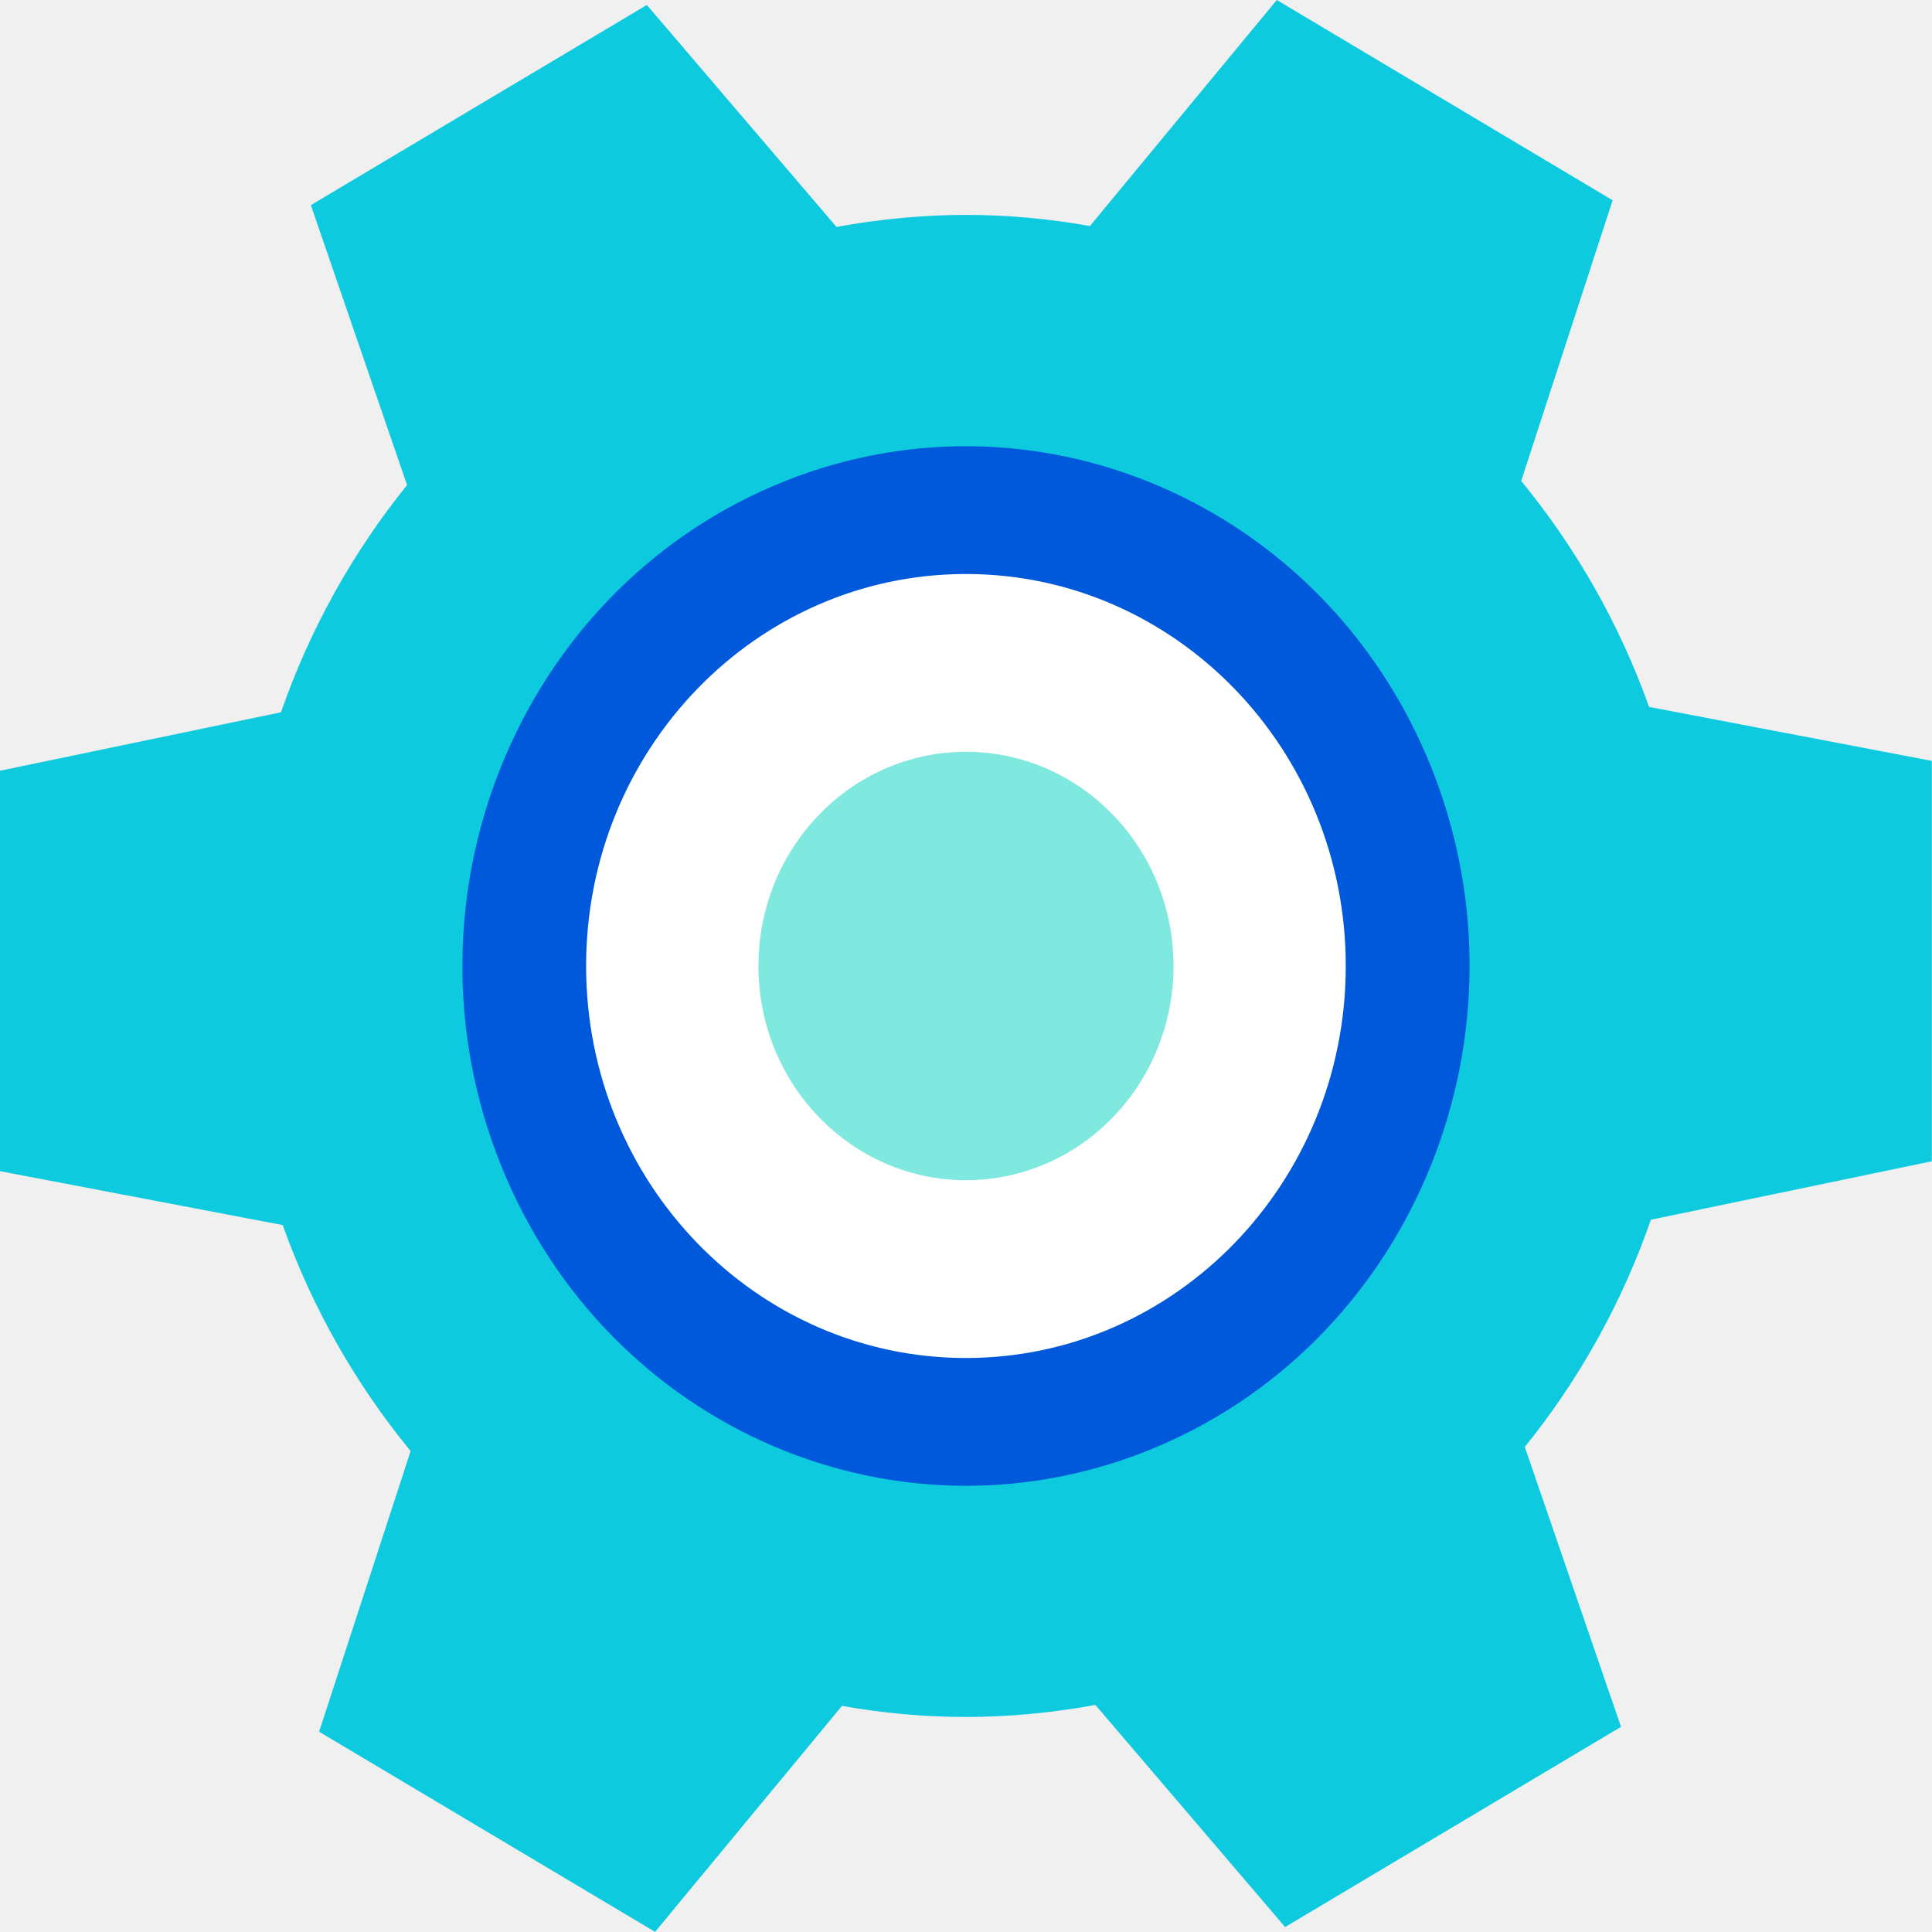
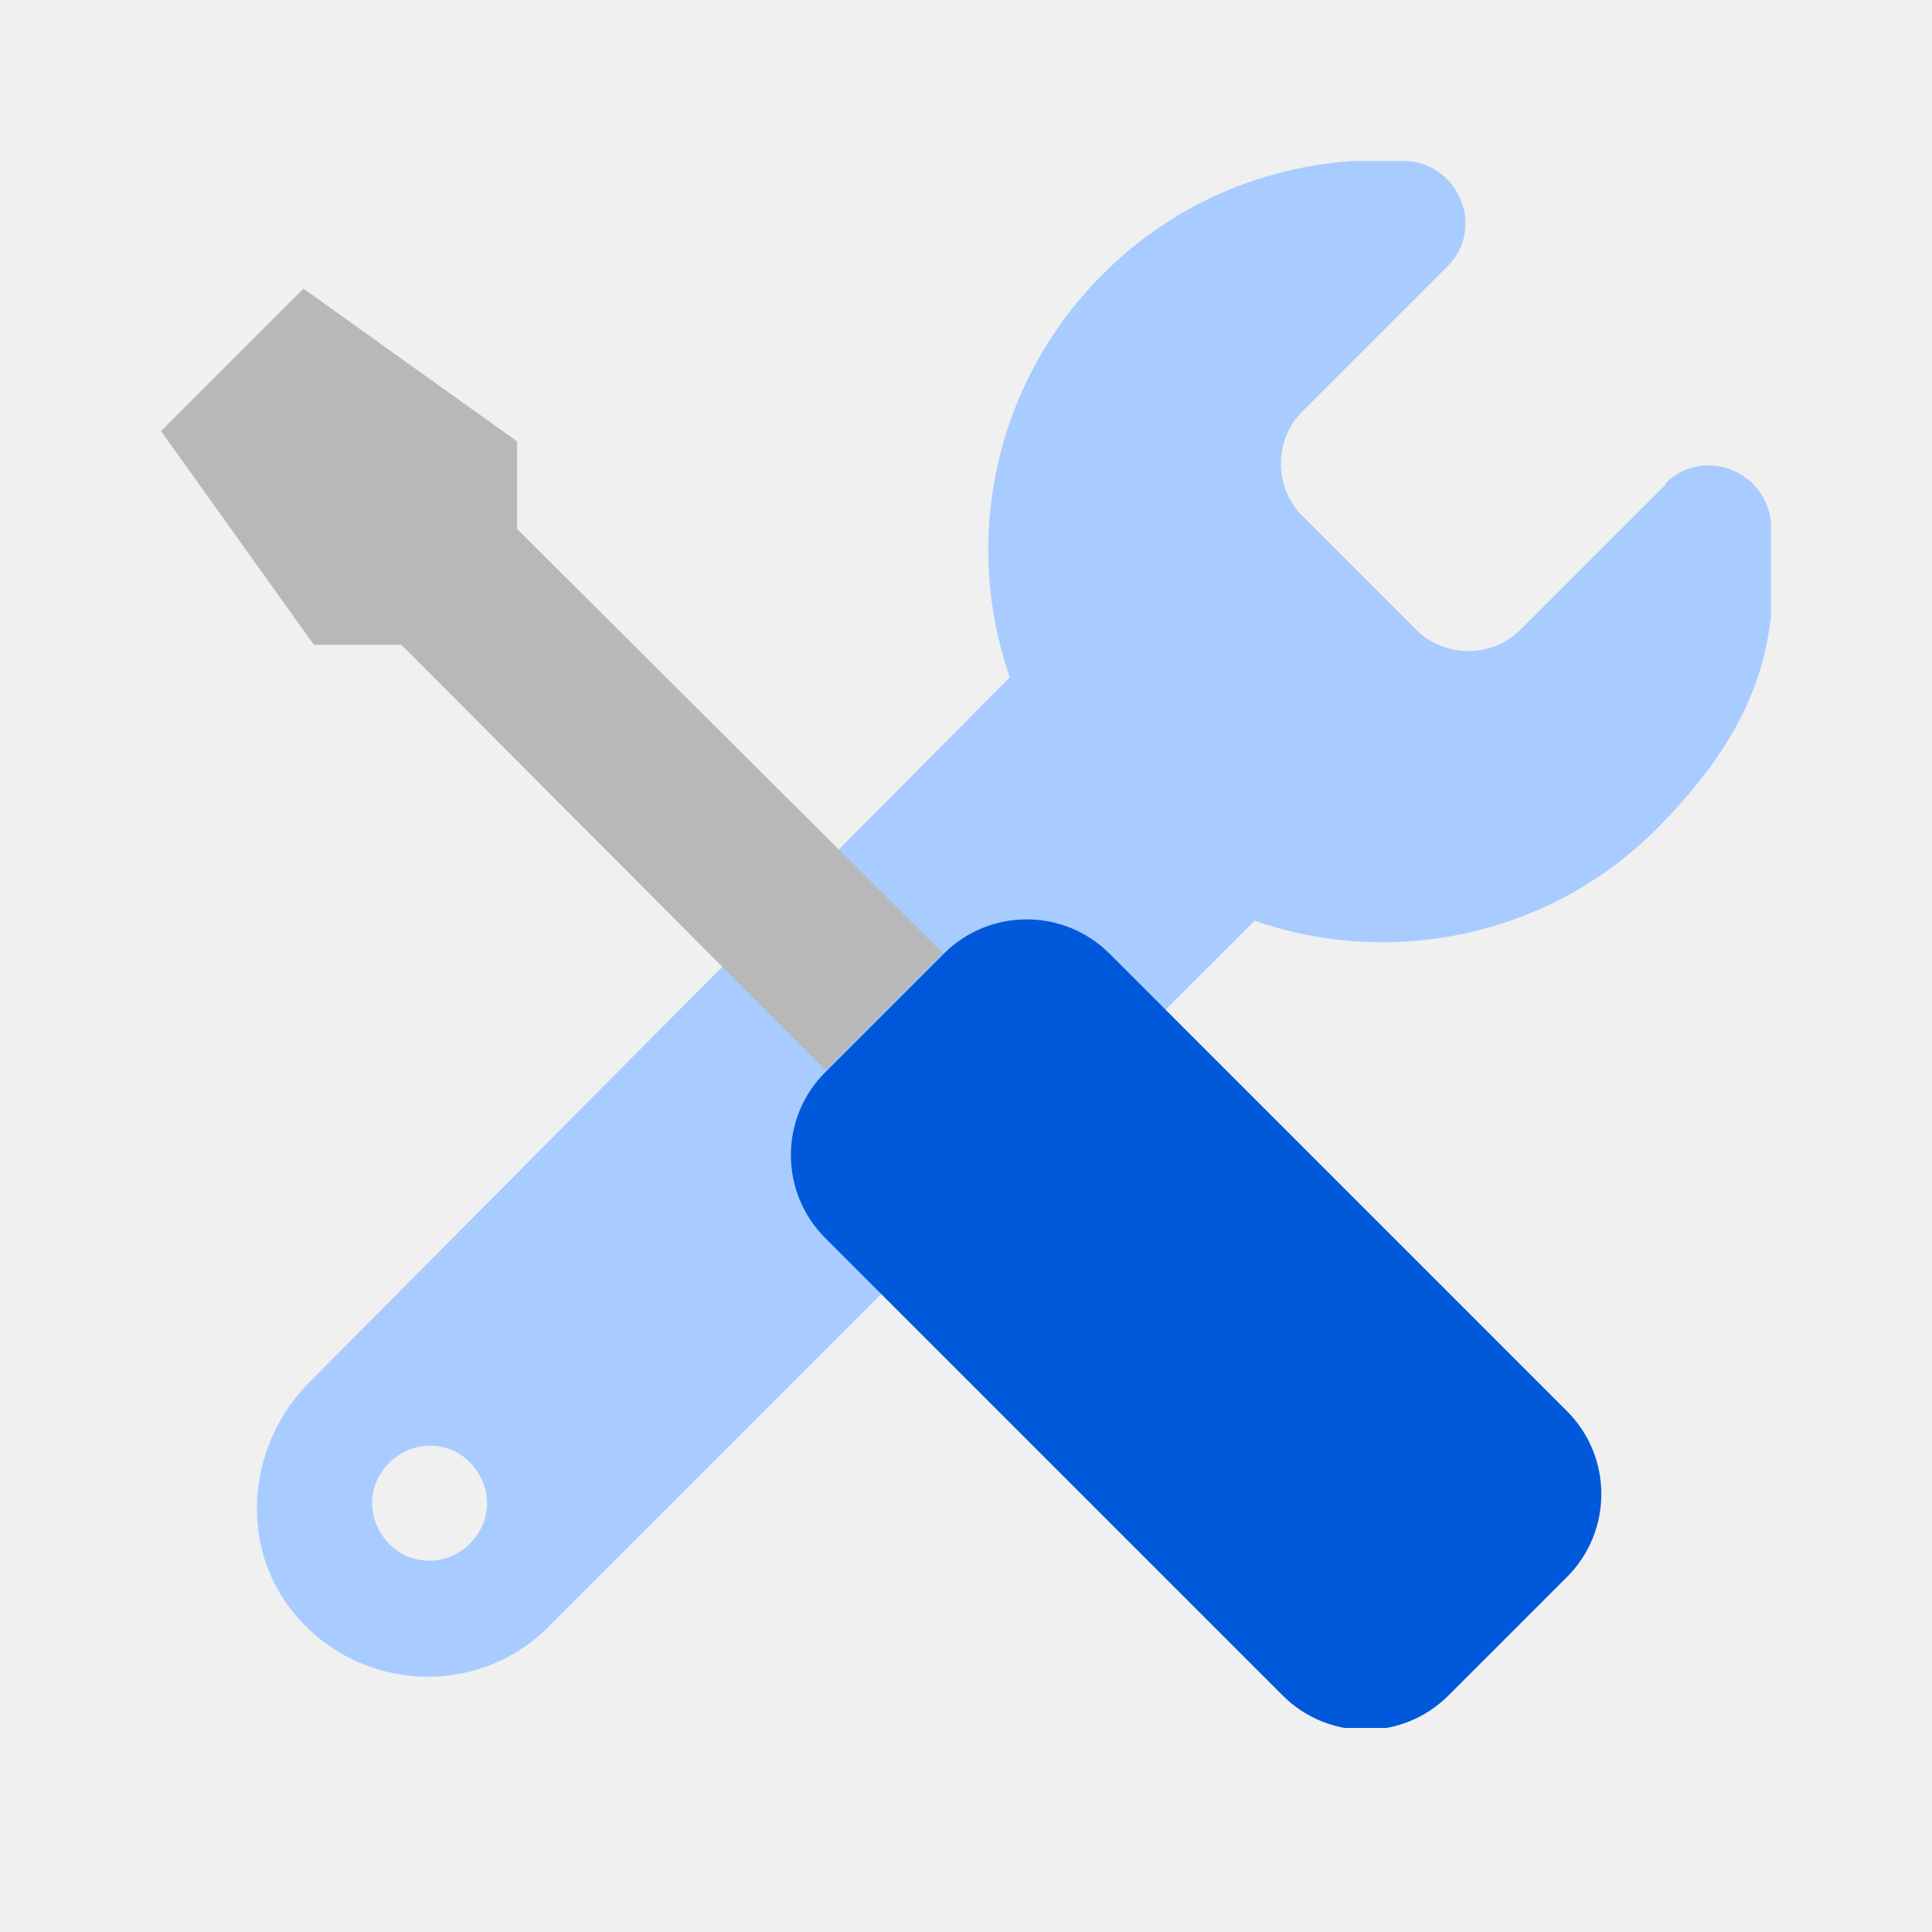
- <svg xmlns="http://www.w3.org/2000/svg" width="30" height="30" viewBox="0 0 30 30" fill="none">
-   <g clip-path="url(#clip0_180_1202)">
-     <path d="M19.826 0L16.924 3.51C16.298 3.398 15.656 3.337 14.999 3.337C14.343 3.337 13.641 3.403 12.989 3.524L10.044 0.077L4.827 3.185L6.321 7.532C5.482 8.571 4.815 9.761 4.363 11.06L0 11.968V18.186L4.39 19.023C4.851 20.316 5.529 21.5 6.376 22.532L4.955 26.89L10.172 29.998L13.074 26.489C13.701 26.6 14.343 26.661 14.999 26.661C15.656 26.661 16.357 26.595 17.009 26.474L19.955 29.923L25.171 26.814L23.677 22.468C24.516 21.429 25.184 20.239 25.635 18.94L29.997 18.032V11.815L25.607 10.977C25.146 9.684 24.468 8.5 23.621 7.468L25.041 3.11L19.826 0Z" fill="#0DCADF" />
-     <path d="M17.992 22.455C21.981 20.75 23.875 16.029 22.223 11.912C20.571 7.795 15.997 5.84 12.008 7.545C8.019 9.251 6.124 13.971 7.777 18.088C9.429 22.206 14.002 24.161 17.992 22.455Z" fill="#0059DB" />
-     <path d="M14.999 21.087C18.256 21.087 20.897 18.362 20.897 15C20.897 11.638 18.256 8.913 14.999 8.913C11.742 8.913 9.101 11.638 9.101 15C9.101 18.362 11.742 21.087 14.999 21.087Z" fill="white" />
-     <path d="M14.999 18.326C16.779 18.326 18.222 16.837 18.222 15C18.222 13.163 16.779 11.674 14.999 11.674C13.22 11.674 11.777 13.163 11.777 15C11.777 16.837 13.22 18.326 14.999 18.326Z" fill="#7FE8DF" />
+ <svg xmlns="http://www.w3.org/2000/svg" width="36" height="36" viewBox="0 0 36 36" fill="none">
+   <g clip-path="url(#clip0_1763_14897)">
+     <path d="M31.037 9.028L28.327 11.737C27.802 12.263 26.917 12.263 26.392 11.737L24.262 9.608C23.737 9.083 23.737 8.198 24.262 7.673L26.972 4.963C27.663 4.272 27.221 3.083 26.226 3C24.18 2.862 22.106 3.553 20.557 5.101C18.511 7.147 17.931 10.078 18.816 12.622L5.765 25.756C4.659 26.862 4.438 28.659 5.378 29.931C6.567 31.535 8.862 31.673 10.216 30.318L23.378 17.157C25.922 18.041 28.88 17.461 30.898 15.415C32.917 13.369 33.166 11.765 33 9.746C32.917 8.779 31.756 8.309 31.037 9V9.028ZM8.889 28.604C8.447 29.24 7.534 29.24 7.12 28.604C6.871 28.244 6.871 27.774 7.12 27.415C7.562 26.779 8.474 26.779 8.889 27.415C9.138 27.774 9.138 28.244 8.889 28.604Z" fill="#A8CCFF" />
+     <path d="M17.571 17.765L9.636 9.857V8.226L5.654 5.378L3 8.032L5.848 12.014H7.479L15.387 19.949" fill="#B8B8B8" />
+     <path d="M17.586 17.771L15.377 19.98C14.524 20.833 14.524 22.216 15.377 23.069L23.901 31.593C24.754 32.446 26.137 32.446 26.99 31.593L29.199 29.384C30.052 28.531 30.052 27.148 29.199 26.295L20.675 17.771C19.822 16.918 18.439 16.918 17.586 17.771Z" fill="#0059DB" />
  </g>
  <defs>
-     <clipPath id="clip0_180_1202">
-       <rect width="30" height="30" fill="white" />
+     <clipPath id="clip0_1763_14897">
+       <rect width="30" height="29.198" fill="white" transform="translate(3 3)" />
    </clipPath>
  </defs>
</svg>
